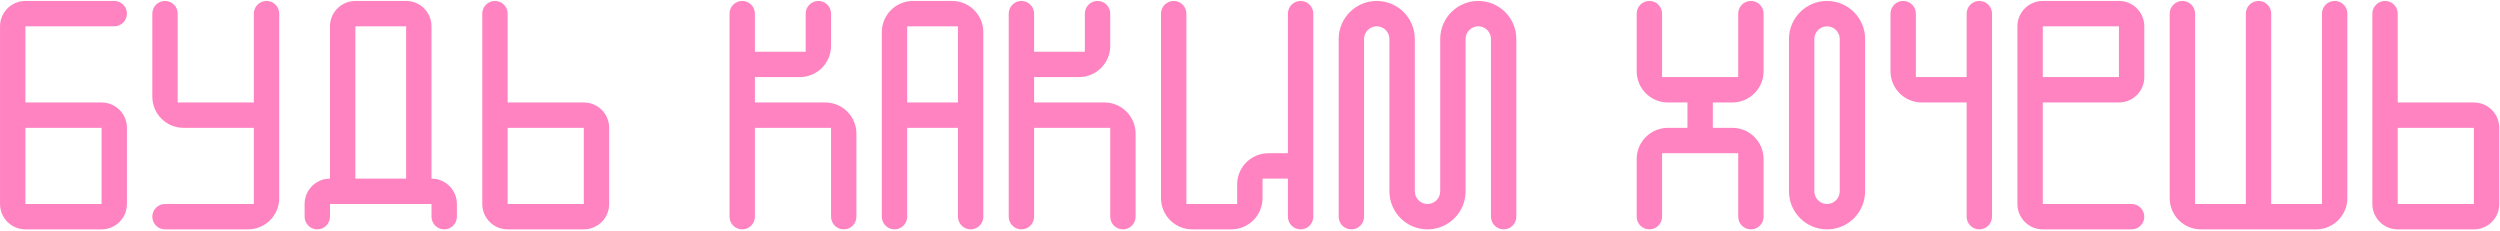
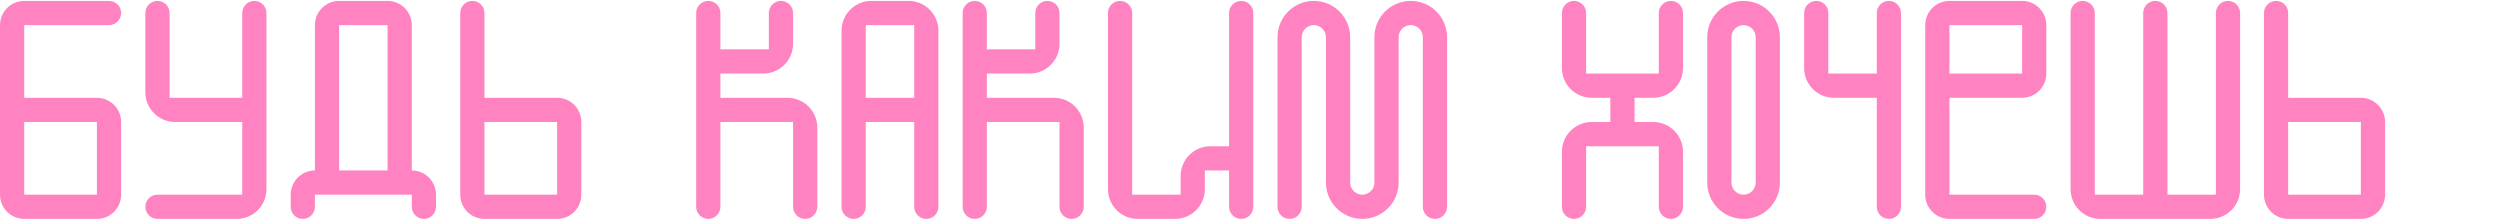
- <svg xmlns="http://www.w3.org/2000/svg" width="2402" height="221" viewBox="0 0 2402 221" fill="none">
-   <path fill-rule="evenodd" clip-rule="evenodd" d="M0.026 25.293V195.998C0.026 209.466 10.945 220.384 24.413 220.384H97.572C111.04 220.384 121.959 209.466 121.959 195.998V122.838C121.959 109.37 111.04 98.452 97.572 98.452H24.413V25.293H109.765C116.5 25.293 121.959 19.834 121.959 13.1C121.959 6.365 116.5 0.906 109.765 0.906H24.413C10.945 0.906 0.026 11.824 0.026 25.293ZM24.413 195.998V122.838H97.572V195.998H24.413Z" fill="#FF83C1" />
-   <path d="M146.345 92.838V13.1C146.345 6.365 151.804 0.906 158.538 0.906C165.272 0.906 170.731 6.365 170.731 13.1V98.452H243.891V13.1C243.891 6.365 249.35 0.906 256.084 0.906C262.818 0.906 268.277 6.365 268.277 13.1V190.384C268.277 206.953 254.845 220.384 238.277 220.384H158.538C151.804 220.384 146.345 214.925 146.345 208.191C146.345 201.457 151.804 195.998 158.538 195.998H243.891V122.838H176.345C159.776 122.838 146.345 109.407 146.345 92.838Z" fill="#FF83C1" />
-   <path fill-rule="evenodd" clip-rule="evenodd" d="M292.664 208.191V195.998C292.664 182.53 303.582 171.611 317.05 171.611V25.293C317.05 11.824 327.968 0.906 341.436 0.906H390.209C403.678 0.906 414.596 11.824 414.596 25.293V171.611C428.064 171.611 438.982 182.53 438.982 195.998V208.191C438.982 214.925 433.523 220.384 426.789 220.384C420.055 220.384 414.596 214.925 414.596 208.191V195.998H317.05V208.191C317.05 214.925 311.591 220.384 304.857 220.384C298.123 220.384 292.664 214.925 292.664 208.191ZM341.436 171.611V25.293H390.209V171.611H341.436Z" fill="#FF83C1" />
-   <path fill-rule="evenodd" clip-rule="evenodd" d="M463.369 13.1V195.998C463.369 209.466 474.287 220.384 487.755 220.384H560.914C574.383 220.384 585.301 209.466 585.301 195.998V122.838C585.301 109.37 574.383 98.452 560.914 98.452H487.755V13.1C487.755 6.365 482.296 0.906 475.562 0.906C468.828 0.906 463.369 6.365 463.369 13.1ZM487.755 195.998V122.838H560.914V195.998H487.755Z" fill="#FF83C1" />
-   <path d="M700.922 208.191V13.1C700.922 6.365 706.381 0.906 713.115 0.906C719.849 0.906 725.308 6.365 725.308 13.1V49.679H774.081V13.1C774.081 6.365 779.54 0.906 786.274 0.906C793.009 0.906 798.468 6.365 798.468 13.1V44.066C798.468 60.634 785.036 74.066 768.468 74.066H725.308V98.452H792.854C809.423 98.452 822.854 111.884 822.854 128.452V208.191C822.854 214.925 817.395 220.384 810.661 220.384C803.927 220.384 798.468 214.925 798.468 208.191V122.838H725.308V208.191C725.308 214.925 719.849 220.384 713.115 220.384C706.381 220.384 700.922 214.925 700.922 208.191Z" fill="#FF83C1" />
-   <path d="M969.173 208.191V13.1C969.173 6.365 974.632 0.906 981.366 0.906C988.1 0.906 993.559 6.365 993.559 13.1V49.679H1042.33V13.1C1042.33 6.365 1047.79 0.906 1054.53 0.906C1061.26 0.906 1066.72 6.365 1066.72 13.1V44.066C1066.72 60.634 1053.29 74.066 1036.72 74.066H993.559V98.452H1061.11C1077.67 98.452 1091.11 111.884 1091.11 128.452V208.191C1091.11 214.925 1085.65 220.384 1078.91 220.384C1072.18 220.384 1066.72 214.925 1066.72 208.191V122.838H993.559V208.191C993.559 214.925 988.1 220.384 981.366 220.384C974.632 220.384 969.173 214.925 969.173 208.191Z" fill="#FF83C1" />
-   <path fill-rule="evenodd" clip-rule="evenodd" d="M859.434 220.384C852.7 220.384 847.241 214.925 847.241 208.191V30.906C847.241 14.338 860.672 0.906 877.241 0.906H914.787C931.355 0.906 944.787 14.338 944.787 30.906V208.191C944.787 214.925 939.327 220.384 932.593 220.384V220.384C925.859 220.384 920.4 214.925 920.4 208.191V122.838H871.627V208.191C871.627 214.925 866.168 220.384 859.434 220.384V220.384ZM871.627 98.452V25.293H920.4V98.452H871.627Z" fill="#FF83C1" />
-   <path d="M1115.49 190.384V13.1C1115.49 6.365 1120.95 0.906 1127.69 0.906C1134.42 0.906 1139.88 6.365 1139.88 13.1V195.998H1188.65V177.225C1188.65 160.656 1202.08 147.225 1218.65 147.225H1237.42V13.1C1237.42 6.365 1242.88 0.906 1249.62 0.906C1256.35 0.906 1261.81 6.365 1261.81 13.1V208.191C1261.81 214.925 1256.35 220.384 1249.62 220.384C1242.88 220.384 1237.42 214.925 1237.42 208.191V171.611H1213.04V190.384C1213.04 206.953 1199.61 220.384 1183.04 220.384H1145.49C1128.92 220.384 1115.49 206.953 1115.49 190.384Z" fill="#FF83C1" />
-   <path d="M1286.2 37.486V208.191C1286.2 214.925 1291.66 220.384 1298.39 220.384C1305.12 220.384 1310.58 214.925 1310.58 208.191V37.486C1310.58 30.752 1316.04 25.293 1322.78 25.293C1329.51 25.293 1334.97 30.752 1334.97 37.486V183.805C1334.97 204.007 1351.35 220.384 1371.55 220.384C1391.75 220.384 1408.13 204.007 1408.13 183.805V37.486C1408.13 30.752 1413.59 25.293 1420.32 25.293C1427.06 25.293 1432.52 30.752 1432.52 37.486V208.191C1432.52 214.925 1437.97 220.384 1444.71 220.384C1451.44 220.384 1456.9 214.925 1456.9 208.191V37.486C1456.9 17.284 1440.52 0.906 1420.32 0.906C1400.12 0.906 1383.74 17.284 1383.74 37.486V183.805C1383.74 190.539 1378.28 195.998 1371.55 195.998C1364.82 195.998 1359.36 190.539 1359.36 183.805V37.486C1359.36 17.284 1342.98 0.906 1322.78 0.906C1302.57 0.906 1286.2 17.284 1286.2 37.486Z" fill="#FF83C1" />
-   <path fill-rule="evenodd" clip-rule="evenodd" d="M2279.36 13.1V195.998C2279.36 209.466 2290.28 220.384 2303.74 220.384H2376.9C2390.37 220.384 2401.29 209.466 2401.29 195.998V122.838C2401.29 109.37 2390.37 98.452 2376.9 98.452H2303.74V13.1C2303.74 6.365 2298.29 0.906 2291.55 0.906C2284.82 0.906 2279.36 6.365 2279.36 13.1ZM2303.74 195.998V122.838H2376.9V195.998H2303.74Z" fill="#FF83C1" />
-   <path d="M1572.52 68.452V13.1C1572.52 6.365 1577.98 0.906 1584.72 0.906C1591.45 0.906 1596.91 6.365 1596.91 13.1V74.066H1670.07V13.1C1670.07 6.365 1675.53 0.906 1682.26 0.906C1689 0.906 1694.46 6.365 1694.46 13.1V68.452C1694.46 85.021 1681.02 98.452 1664.46 98.452H1645.68V122.838H1664.46C1681.02 122.838 1694.46 136.27 1694.46 152.838V208.191C1694.46 214.925 1689 220.384 1682.26 220.384C1675.53 220.384 1670.07 214.925 1670.07 208.191V147.225H1596.91V208.191C1596.91 214.925 1591.45 220.384 1584.72 220.384C1577.98 220.384 1572.52 214.925 1572.52 208.191V152.838C1572.52 136.27 1585.95 122.838 1602.52 122.838H1621.3V98.452H1602.52C1585.95 98.452 1572.52 85.021 1572.52 68.452Z" fill="#FF83C1" />
-   <path fill-rule="evenodd" clip-rule="evenodd" d="M1718.84 37.486V183.805C1718.84 204.007 1735.22 220.384 1755.42 220.384C1775.62 220.384 1792 204.007 1792 183.805V37.486C1792 17.284 1775.62 0.906 1755.42 0.906C1735.22 0.906 1718.84 17.284 1718.84 37.486ZM1755.42 195.998C1762.16 195.998 1767.61 190.539 1767.61 183.805V37.486C1767.61 30.752 1762.16 25.293 1755.42 25.293V25.293C1748.69 25.293 1743.23 30.752 1743.23 37.486V183.805C1743.23 190.539 1748.69 195.998 1755.42 195.998V195.998Z" fill="#FF83C1" />
-   <path d="M1816.39 68.452V13.1C1816.39 6.365 1821.85 0.906 1828.58 0.906C1835.32 0.906 1840.77 6.365 1840.77 13.1V74.066H1889.55V13.1C1889.55 6.365 1895.01 0.906 1901.74 0.906C1908.47 0.906 1913.93 6.365 1913.93 13.1V208.191C1913.93 214.925 1908.47 220.384 1901.74 220.384C1895.01 220.384 1889.55 214.925 1889.55 208.191V98.452H1846.39C1829.82 98.452 1816.39 85.021 1816.39 68.452Z" fill="#FF83C1" />
-   <path fill-rule="evenodd" clip-rule="evenodd" d="M1938.32 25.293V195.998C1938.32 209.466 1949.24 220.384 1962.71 220.384H2048.06C2054.79 220.384 2060.25 214.925 2060.25 208.191C2060.25 201.457 2054.79 195.998 2048.06 195.998H1962.71V98.452H2035.87C2049.33 98.452 2060.25 87.534 2060.25 74.066V25.293C2060.25 11.824 2049.33 0.906 2035.87 0.906H1962.71C1949.24 0.906 1938.32 11.824 1938.32 25.293ZM2035.87 25.293H1962.71V74.066H2035.87V25.293Z" fill="#FF83C1" />
-   <path d="M2084.64 190.384V13.1C2084.64 6.365 2090.1 0.906 2096.83 0.906C2103.57 0.906 2109.03 6.365 2109.03 13.1V195.998H2157.8V13.1C2157.8 6.365 2163.26 0.906 2169.99 0.906C2176.73 0.906 2182.18 6.365 2182.18 13.1V195.998H2230.96V13.1C2230.96 6.365 2236.42 0.906 2243.15 0.906C2249.88 0.906 2255.34 6.365 2255.34 13.1V190.384C2255.34 206.953 2241.91 220.384 2225.34 220.384H2114.64C2098.07 220.384 2084.64 206.953 2084.64 190.384Z" fill="#FF83C1" />
+ <svg xmlns="http://www.w3.org/2000/svg" width="2517" height="221" viewBox="0 0 2517 221" fill="none">
+   <path fill-rule="evenodd" clip-rule="evenodd" d="M0.026 25.295V196C0.026 209.468 10.945 220.386 24.413 220.386H97.572C111.04 220.386 121.959 209.468 121.959 196V122.84C121.959 109.372 111.04 98.454 97.572 98.454H24.413V25.295H109.765C116.5 25.295 121.959 19.836 121.959 13.101C121.959 6.367 116.5 0.908 109.765 0.908H24.413C10.945 0.908 0.026 11.826 0.026 25.295ZM24.413 196V122.84H97.572V196H24.413Z" fill="#FF83C1" />
+   <path d="M146.345 92.84V13.101C146.345 6.367 151.804 0.908 158.538 0.908C165.272 0.908 170.731 6.367 170.731 13.101V98.454H243.891V13.101C243.891 6.367 249.35 0.908 256.084 0.908C262.818 0.908 268.277 6.367 268.277 13.101V190.386C268.277 206.955 254.845 220.386 238.277 220.386H158.538C151.804 220.386 146.345 214.927 146.345 208.193C146.345 201.459 151.804 196 158.538 196H243.891V122.84H176.345C159.776 122.84 146.345 109.409 146.345 92.84Z" fill="#FF83C1" />
+   <path fill-rule="evenodd" clip-rule="evenodd" d="M292.664 208.193V196C292.664 182.532 303.582 171.613 317.05 171.613V25.295C317.05 11.826 327.968 0.908 341.436 0.908H390.209C403.678 0.908 414.596 11.826 414.596 25.295V171.613C428.064 171.613 438.982 182.532 438.982 196V208.193C438.982 214.927 433.523 220.386 426.789 220.386C420.055 220.386 414.596 214.927 414.596 208.193V196H317.05V208.193C317.05 214.927 311.591 220.386 304.857 220.386C298.123 220.386 292.664 214.927 292.664 208.193ZM341.436 171.613V25.295H390.209V171.613H341.436Z" fill="#FF83C1" />
+   <path fill-rule="evenodd" clip-rule="evenodd" d="M463.369 13.101V196C463.369 209.468 474.287 220.386 487.755 220.386H560.914C574.383 220.386 585.301 209.468 585.301 196V122.84C585.301 109.372 574.383 98.454 560.914 98.454H487.755V13.101C487.755 6.367 482.296 0.908 475.562 0.908C468.828 0.908 463.369 6.367 463.369 13.101ZM487.755 196V122.84H560.914V196H487.755Z" fill="#FF83C1" />
+   <path d="M700.922 208.193V13.101C700.922 6.367 706.381 0.908 713.115 0.908C719.849 0.908 725.308 6.367 725.308 13.101V49.681H774.081V13.101C774.081 6.367 779.54 0.908 786.274 0.908C793.009 0.908 798.468 6.367 798.468 13.101V44.068C798.468 60.636 785.036 74.067 768.468 74.067H725.308V98.454H792.854C809.423 98.454 822.854 111.885 822.854 128.454V208.193C822.854 214.927 817.395 220.386 810.661 220.386C803.927 220.386 798.468 214.927 798.468 208.193V122.84H725.308V208.193C725.308 214.927 719.849 220.386 713.115 220.386C706.381 220.386 700.922 214.927 700.922 208.193Z" fill="#FF83C1" />
+   <path d="M969.173 208.193V13.101C969.173 6.367 974.632 0.908 981.366 0.908C988.1 0.908 993.559 6.367 993.559 13.101V49.681H1042.33V13.101C1042.33 6.367 1047.79 0.908 1054.53 0.908C1061.26 0.908 1066.72 6.367 1066.72 13.101V44.068C1066.72 60.636 1053.29 74.067 1036.72 74.067H993.559V98.454H1061.11C1077.67 98.454 1091.11 111.885 1091.11 128.454V208.193C1091.11 214.927 1085.65 220.386 1078.91 220.386C1072.18 220.386 1066.72 214.927 1066.72 208.193V122.84H993.559V208.193C993.559 214.927 988.1 220.386 981.366 220.386C974.632 220.386 969.173 214.927 969.173 208.193Z" fill="#FF83C1" />
+   <path fill-rule="evenodd" clip-rule="evenodd" d="M859.434 220.386C852.7 220.386 847.241 214.927 847.241 208.193V30.908C847.241 14.34 860.672 0.908 877.241 0.908H914.787C931.355 0.908 944.787 14.34 944.787 30.908V208.193C944.787 214.927 939.327 220.386 932.593 220.386V220.386C925.859 220.386 920.4 214.927 920.4 208.193V122.84H871.627V208.193C871.627 214.927 866.168 220.386 859.434 220.386V220.386ZM871.627 98.454V25.295H920.4V98.454H871.627Z" fill="#FF83C1" />
+   <path d="M1115.49 190.386V13.101C1115.49 6.367 1120.95 0.908 1127.69 0.908C1134.42 0.908 1139.88 6.367 1139.88 13.101V196H1188.65V177.227C1188.65 160.658 1202.08 147.227 1218.65 147.227H1237.42V13.101C1237.42 6.367 1242.88 0.908 1249.62 0.908C1256.35 0.908 1261.81 6.367 1261.81 13.101V208.193C1261.81 214.927 1256.35 220.386 1249.62 220.386C1242.88 220.386 1237.42 214.927 1237.42 208.193V171.613H1213.04V190.386C1213.04 206.955 1199.61 220.386 1183.04 220.386H1145.49C1128.92 220.386 1115.49 206.955 1115.49 190.386Z" fill="#FF83C1" />
+   <path d="M1286.2 37.488V208.193C1286.2 214.927 1291.66 220.386 1298.39 220.386C1305.12 220.386 1310.58 214.927 1310.58 208.193V37.488C1310.58 30.754 1316.04 25.295 1322.78 25.295C1329.51 25.295 1334.97 30.754 1334.97 37.488V183.807C1334.97 204.009 1351.35 220.386 1371.55 220.386C1391.75 220.386 1408.13 204.009 1408.13 183.807V37.488C1408.13 30.754 1413.59 25.295 1420.32 25.295C1427.06 25.295 1432.52 30.754 1432.52 37.488V208.193C1432.52 214.927 1437.97 220.386 1444.71 220.386C1451.44 220.386 1456.9 214.927 1456.9 208.193V37.488C1456.9 17.285 1440.52 0.908 1420.32 0.908C1400.12 0.908 1383.74 17.285 1383.74 37.488V183.807C1383.74 190.541 1378.28 196 1371.55 196C1364.82 196 1359.36 190.541 1359.36 183.807V37.488C1359.36 17.285 1342.98 0.908 1322.78 0.908C1302.57 0.908 1286.2 17.285 1286.2 37.488Z" fill="#FF83C1" />
+   <path fill-rule="evenodd" clip-rule="evenodd" d="M2279.36 13.101V196C2279.36 209.468 2290.28 220.386 2303.74 220.386H2376.9C2390.37 220.386 2401.29 209.468 2401.29 196V122.84C2401.29 109.372 2390.37 98.454 2376.9 98.454H2303.74V13.101C2303.74 6.367 2298.28 0.908 2291.55 0.908C2284.82 0.908 2279.36 6.367 2279.36 13.101ZM2303.74 196V122.84H2376.9V196H2303.74Z" fill="#FF83C1" />
+   <path d="M1572.52 68.454V13.101C1572.52 6.367 1577.98 0.908 1584.71 0.908C1591.45 0.908 1596.91 6.367 1596.91 13.101V74.067H1670.07V13.101C1670.07 6.367 1675.53 0.908 1682.26 0.908C1688.99 0.908 1694.45 6.367 1694.45 13.101V68.454C1694.45 85.022 1681.02 98.454 1664.45 98.454H1645.68V122.84H1664.45C1681.02 122.84 1694.45 136.272 1694.45 152.84V208.193C1694.45 214.927 1688.99 220.386 1682.26 220.386C1675.53 220.386 1670.07 214.927 1670.07 208.193V147.227H1596.91V208.193C1596.91 214.927 1591.45 220.386 1584.71 220.386C1577.98 220.386 1572.52 214.927 1572.52 208.193V152.84C1572.52 136.272 1585.95 122.84 1602.52 122.84H1621.29V98.454H1602.52C1585.95 98.454 1572.52 85.023 1572.52 68.454Z" fill="#FF83C1" />
+   <path fill-rule="evenodd" clip-rule="evenodd" d="M1718.84 37.488V183.807C1718.84 204.009 1735.22 220.386 1755.42 220.386C1775.62 220.386 1792 204.009 1792 183.807V37.488C1792 17.285 1775.62 0.908 1755.42 0.908C1735.22 0.908 1718.84 17.285 1718.84 37.488ZM1755.42 196C1762.15 196 1767.61 190.541 1767.61 183.807V37.488C1767.61 30.754 1762.15 25.295 1755.42 25.295V25.295C1748.69 25.295 1743.23 30.754 1743.23 37.488V183.807C1743.23 190.541 1748.69 196 1755.42 196V196Z" fill="#FF83C1" />
+   <path d="M1816.39 68.454V13.101C1816.39 6.367 1821.85 0.908 1828.58 0.908C1835.31 0.908 1840.77 6.367 1840.77 13.101V74.067H1889.55V13.101C1889.55 6.367 1895 0.908 1901.74 0.908C1908.47 0.908 1913.93 6.367 1913.93 13.101V208.193C1913.93 214.927 1908.47 220.386 1901.74 220.386C1895 220.386 1889.55 214.927 1889.55 208.193V98.454H1846.39C1829.82 98.454 1816.39 85.023 1816.39 68.454Z" fill="#FF83C1" />
+   <path fill-rule="evenodd" clip-rule="evenodd" d="M1938.32 25.295V196C1938.32 209.468 1949.24 220.386 1962.7 220.386H2048.06C2054.79 220.386 2060.25 214.927 2060.25 208.193C2060.25 201.459 2054.79 196 2048.06 196H1962.7V98.454H2035.86C2049.33 98.454 2060.25 87.536 2060.25 74.067V25.295C2060.25 11.826 2049.33 0.908 2035.86 0.908H1962.7C1949.24 0.908 1938.32 11.826 1938.32 25.295ZM2035.86 25.295H1962.7V74.067H2035.86V25.295Z" fill="#FF83C1" />
+   <path d="M2084.64 190.386V13.101C2084.64 6.367 2090.1 0.908 2096.83 0.908C2103.57 0.908 2109.02 6.367 2109.02 13.101V196H2157.8V13.101C2157.8 6.367 2163.26 0.908 2169.99 0.908C2176.72 0.908 2182.18 6.367 2182.18 13.101V196H2230.96V13.101C2230.96 6.367 2236.42 0.908 2243.15 0.908C2249.88 0.908 2255.34 6.367 2255.34 13.101V190.386C2255.34 206.955 2241.91 220.386 2225.34 220.386H2114.64C2098.07 220.386 2084.64 206.955 2084.64 190.386Z" fill="#FF83C1" />
</svg>
